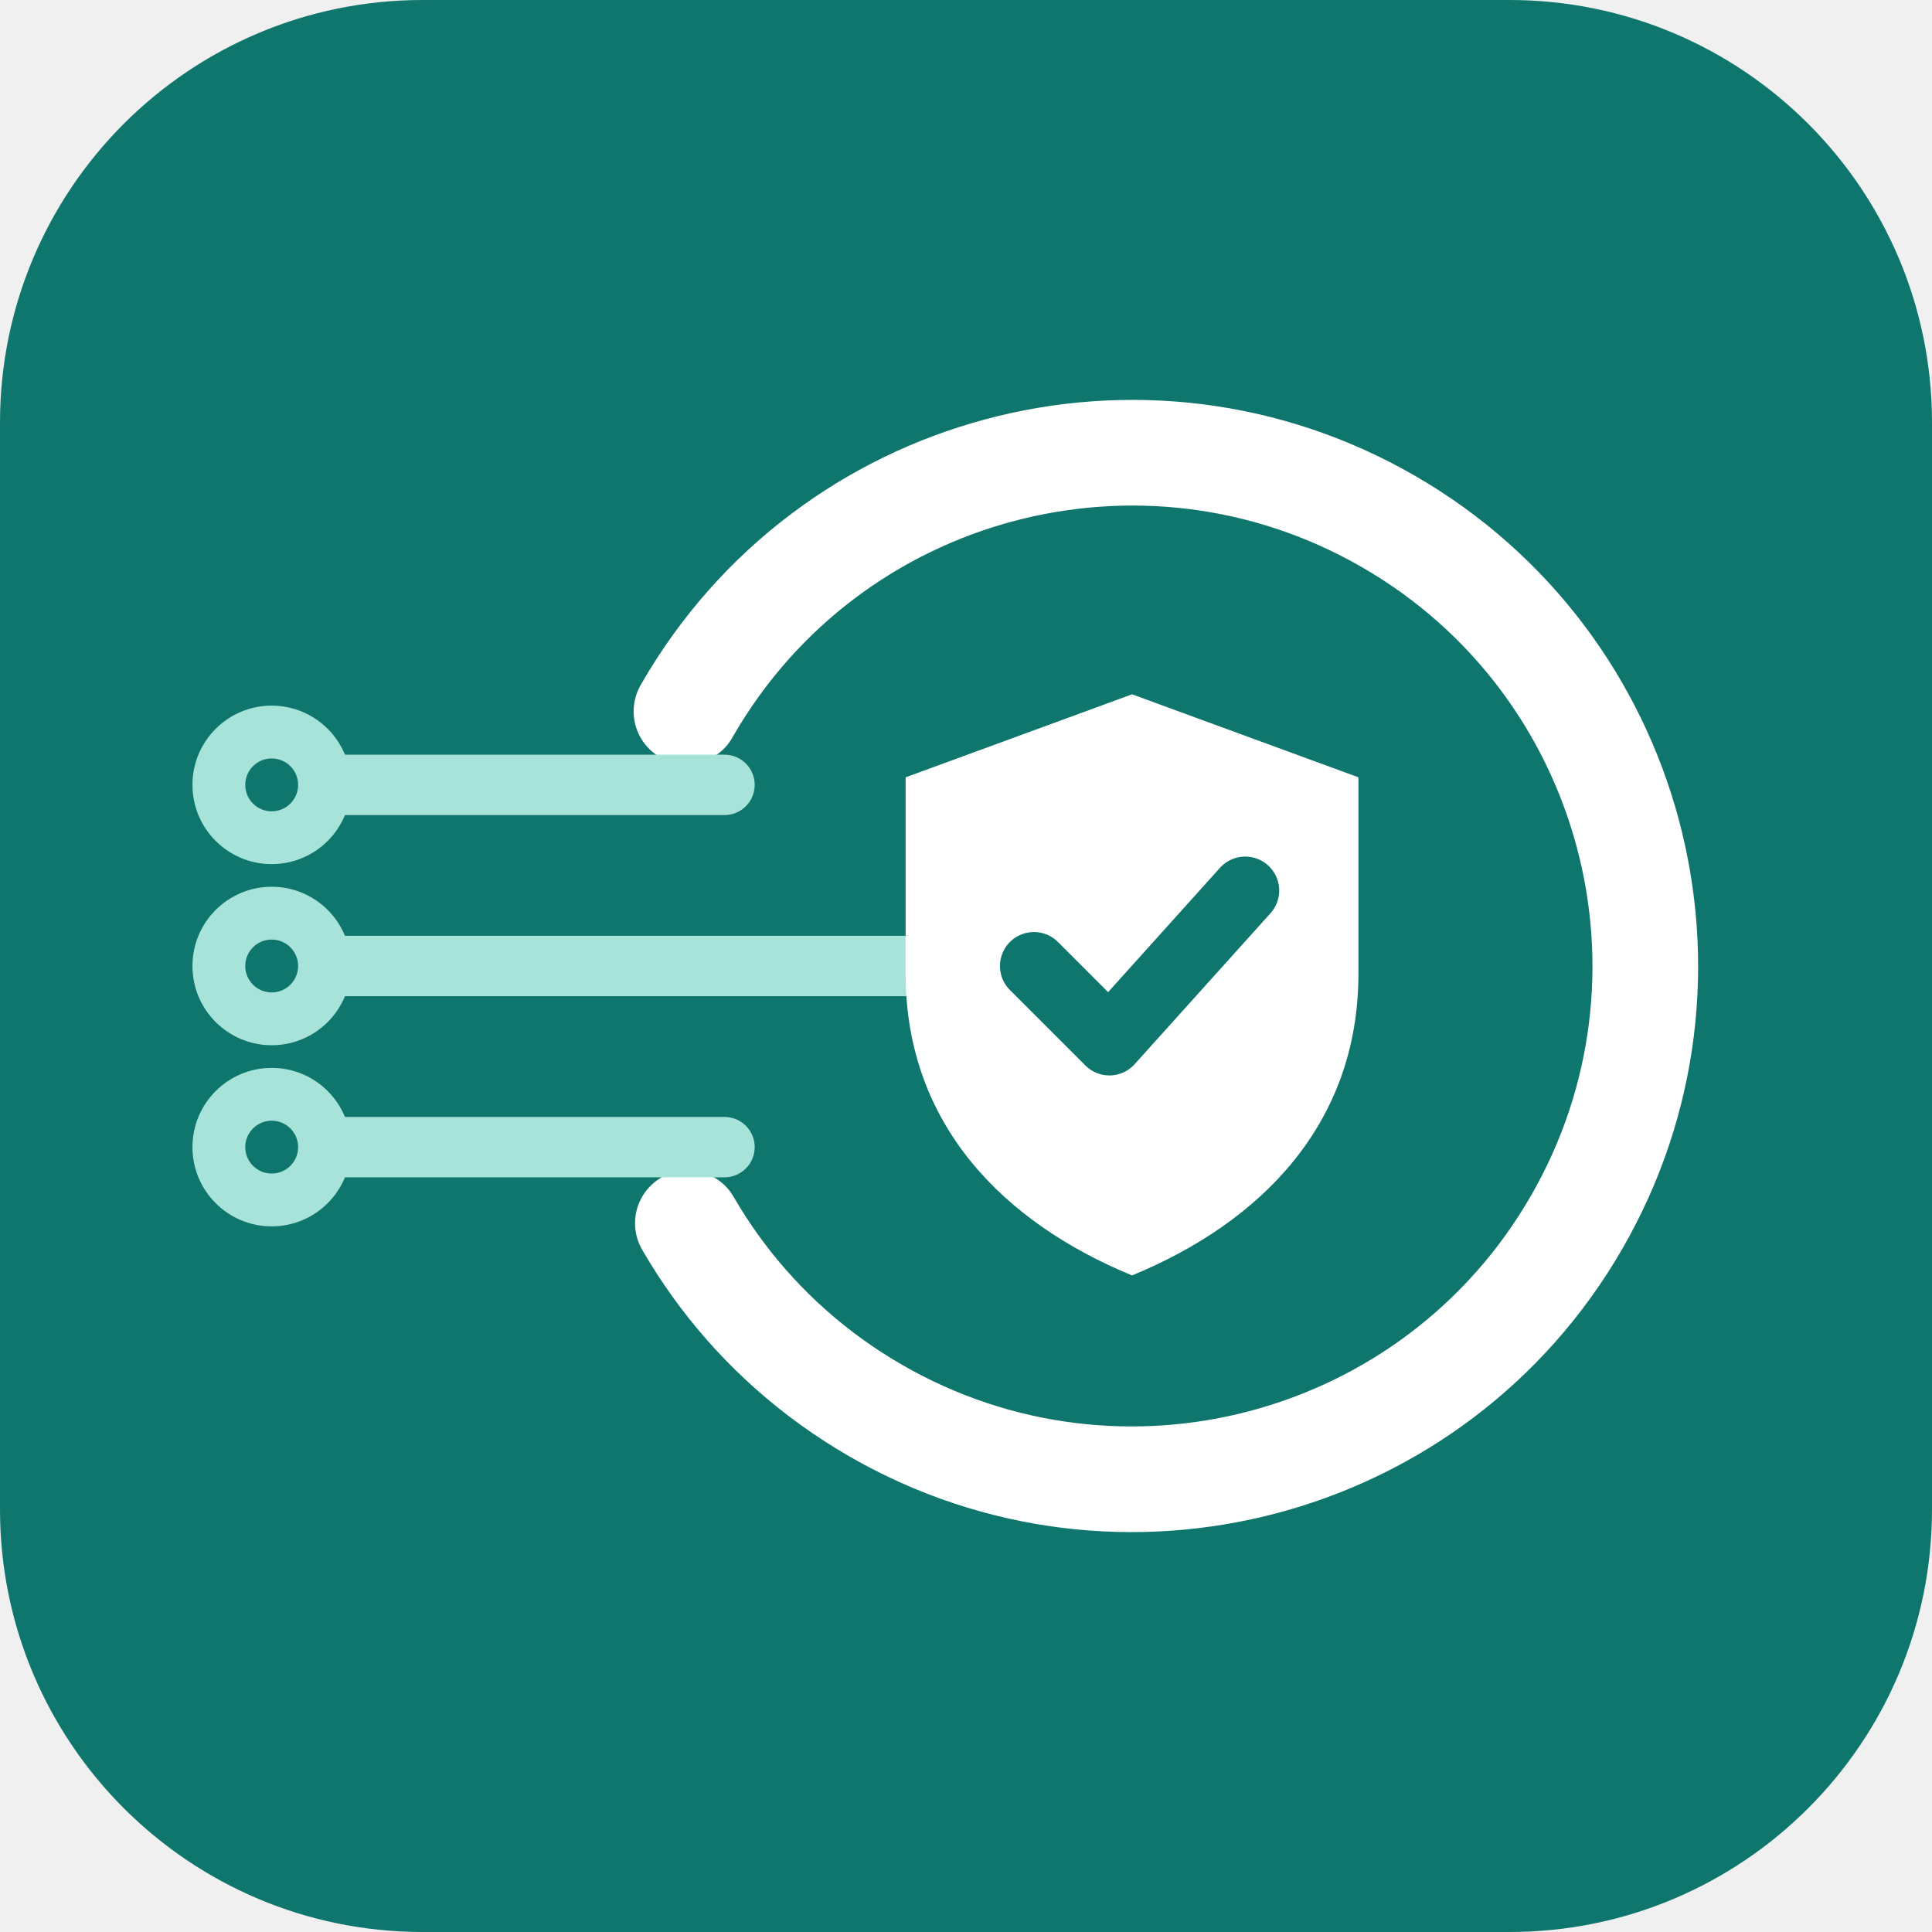
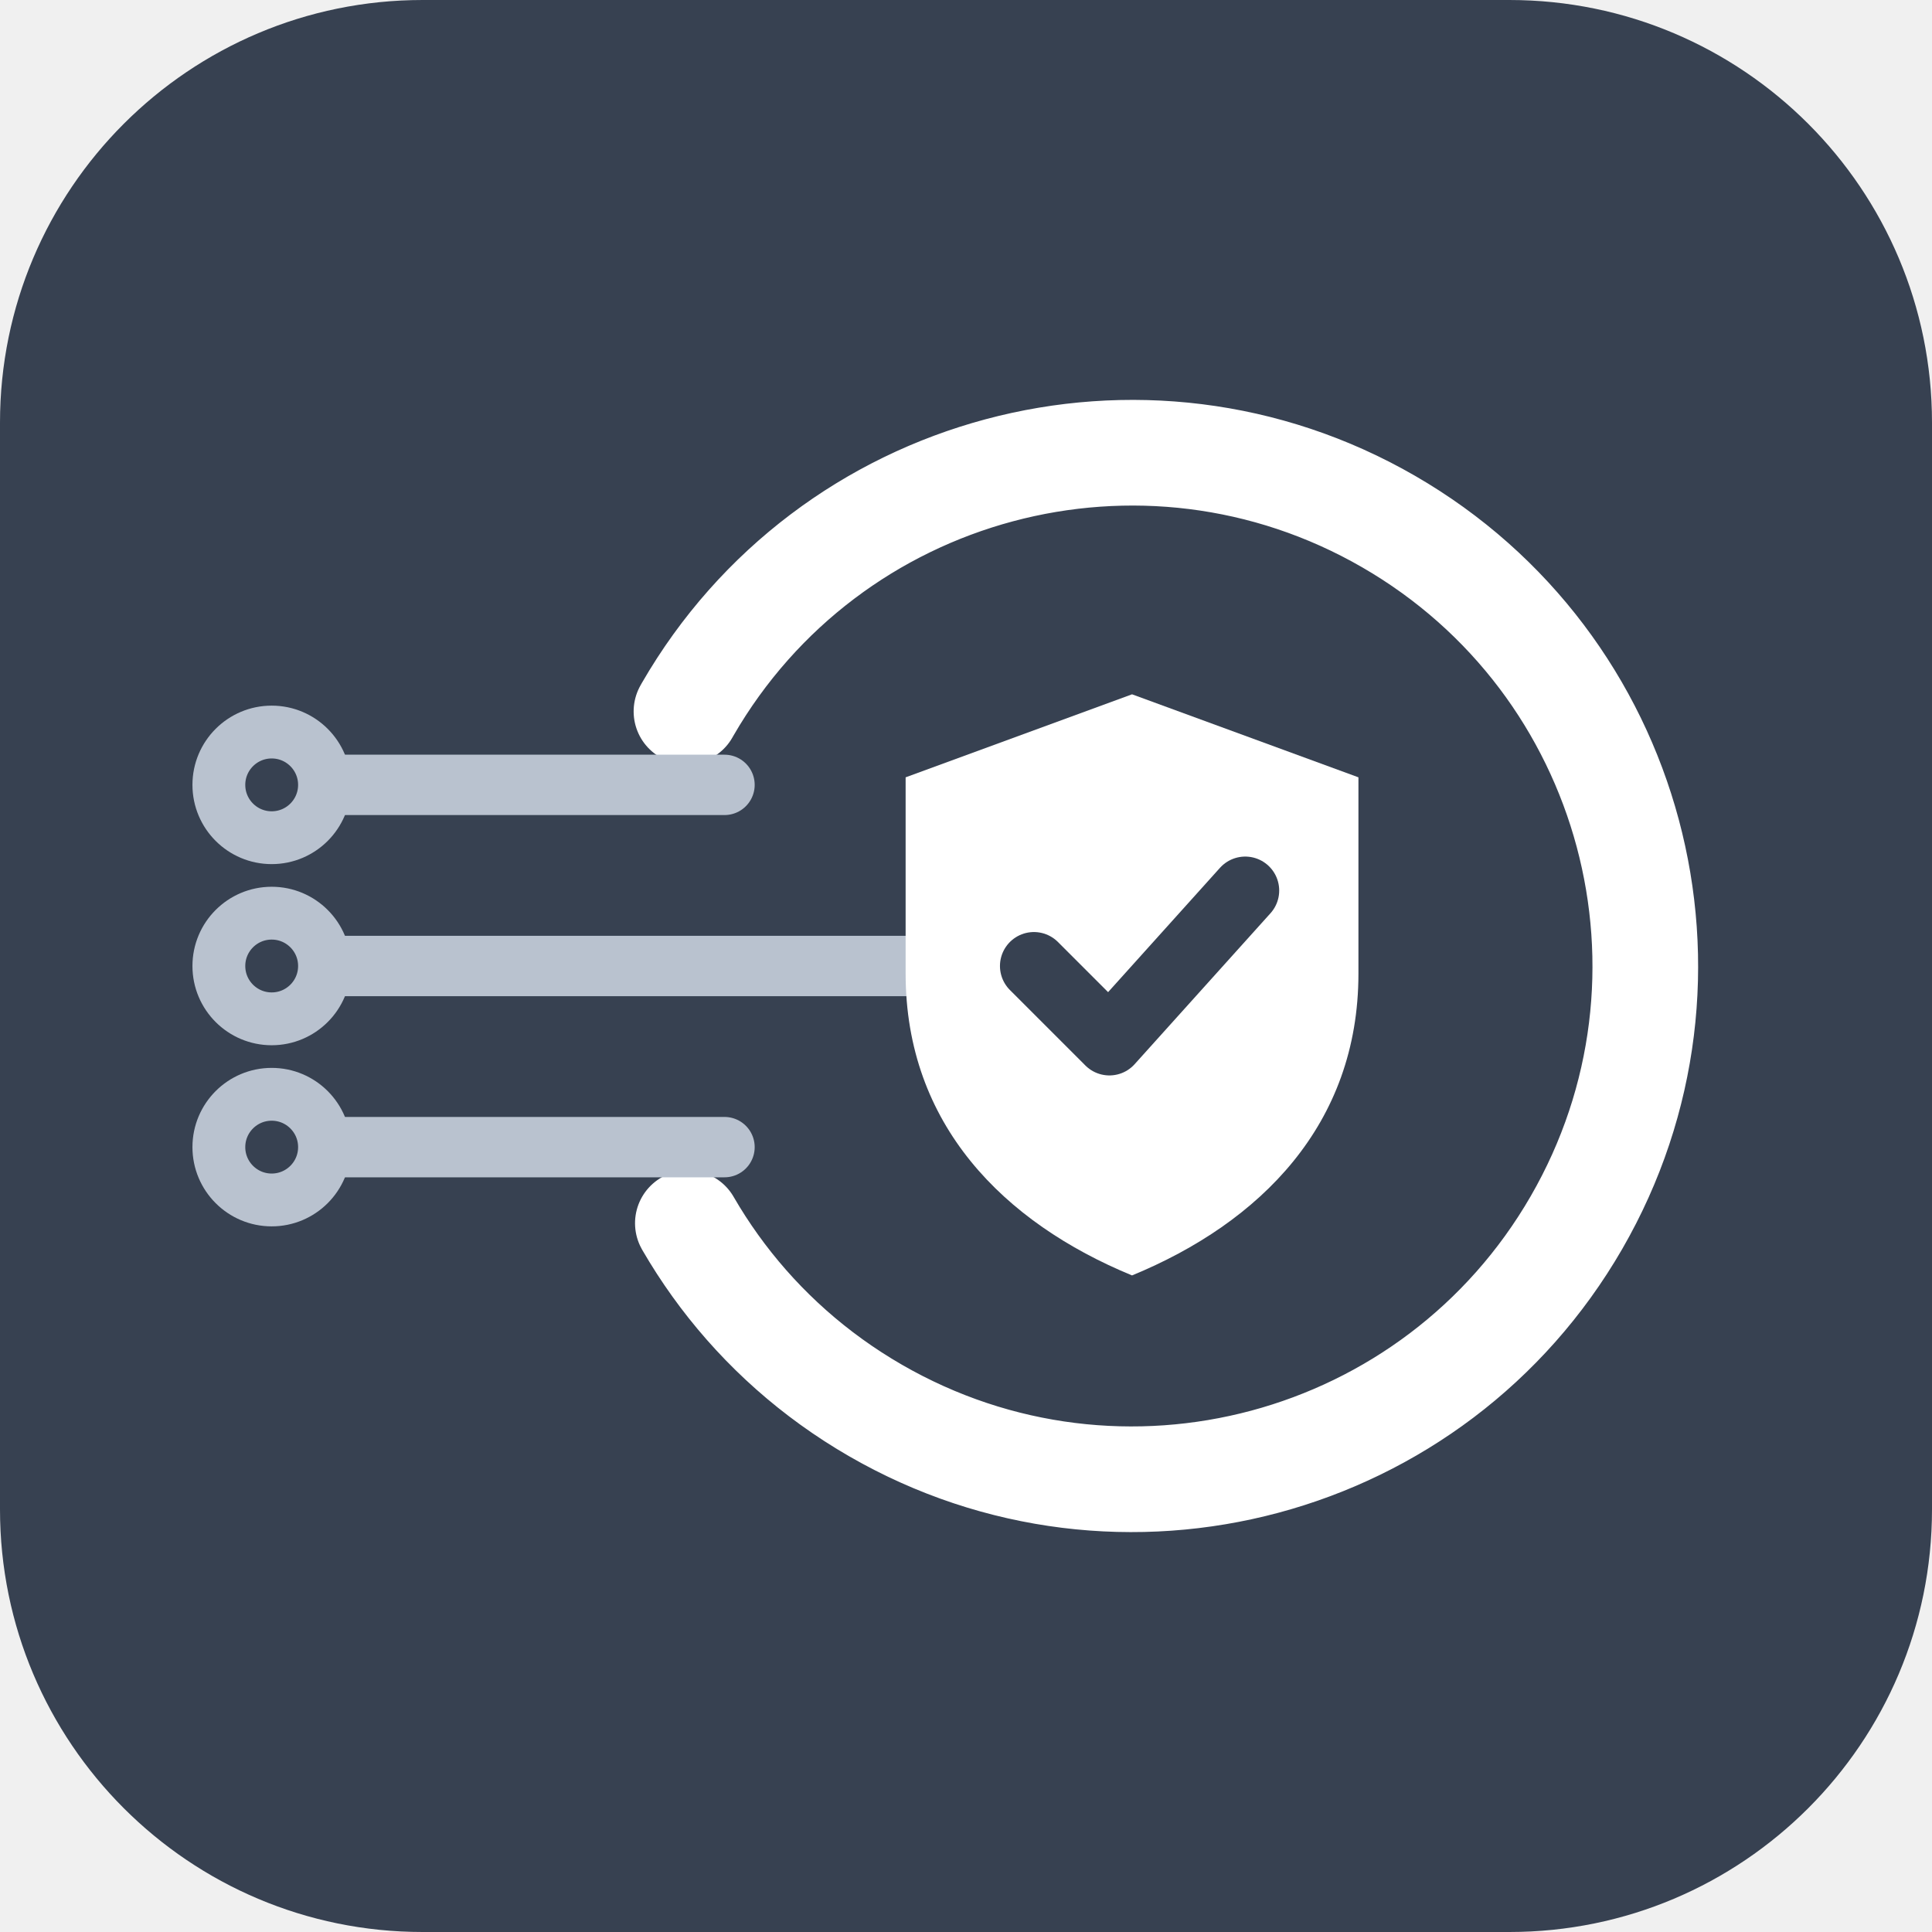
<svg xmlns="http://www.w3.org/2000/svg" viewBox="0 0 256 256">
-   <rect width="256" height="256" rx="56" fill="#0f766e" />
+   <rect width="256" height="256" rx="56" fill="#374151" />
  <circle cx="150" cy="128" r="68" fill="none" stroke="#fff" stroke-width="14" stroke-linecap="round" stroke-dasharray="356 71" transform="rotate(210 150 128)" />
-   <g stroke="#a7e3d9" stroke-width="8" stroke-linecap="round">
+   <g stroke="#b9c2cf" stroke-width="8" stroke-linecap="round">
    <path d="M44 128h84" />
    <path d="M44 104h52" />
    <path d="M44 152h52" />
  </g>
-   <g fill="#0f766e" stroke="#a7e3d9" stroke-width="7">
+   <g fill="#374151" stroke="#b9c2cf" stroke-width="7">
    <circle cx="36" cy="128" r="7" />
    <circle cx="36" cy="104" r="7" />
    <circle cx="36" cy="152" r="7" />
  </g>
  <path d="M150 92l30 11v26c0 20-13 33-30 40-17-7-30-20-30-40v-26z" fill="#fff" />
-   <path d="M137 128l10 10 18-20" fill="none" stroke="#0f766e" stroke-width="9" stroke-linecap="round" stroke-linejoin="round" />
+   <path d="M137 128l10 10 18-20" fill="none" stroke="#374151" stroke-width="9" stroke-linecap="round" stroke-linejoin="round" />
</svg>
